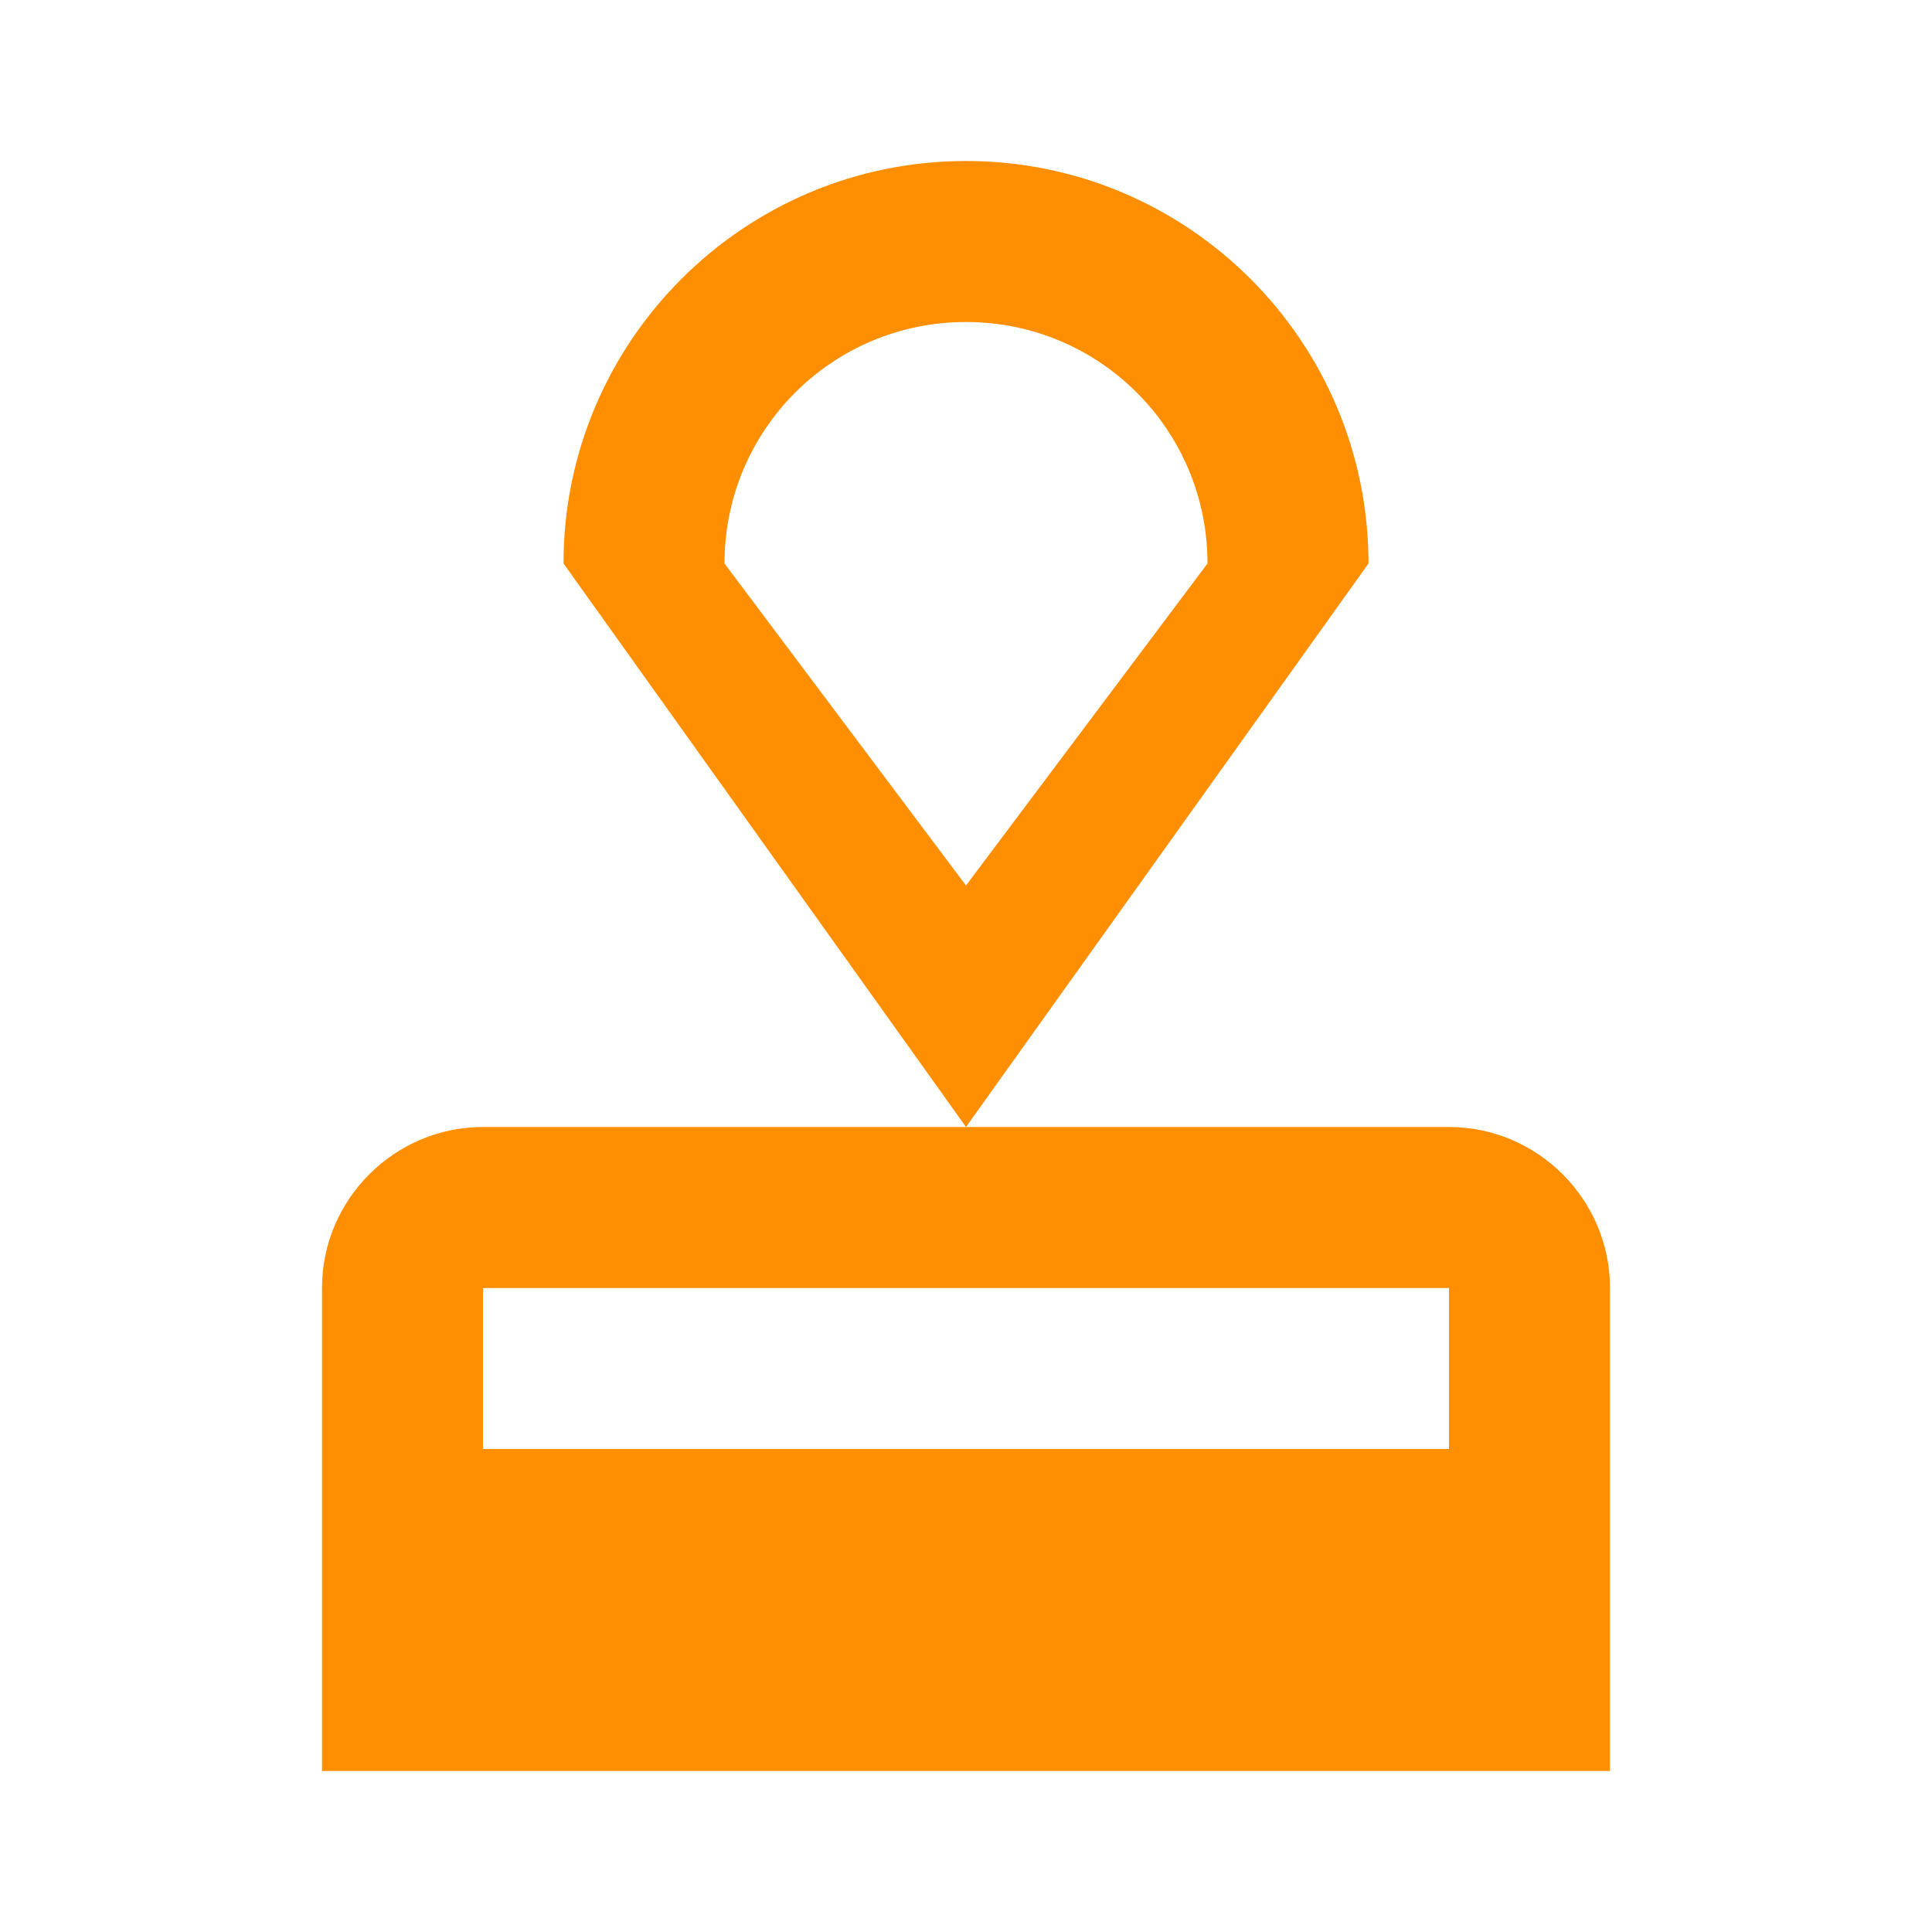
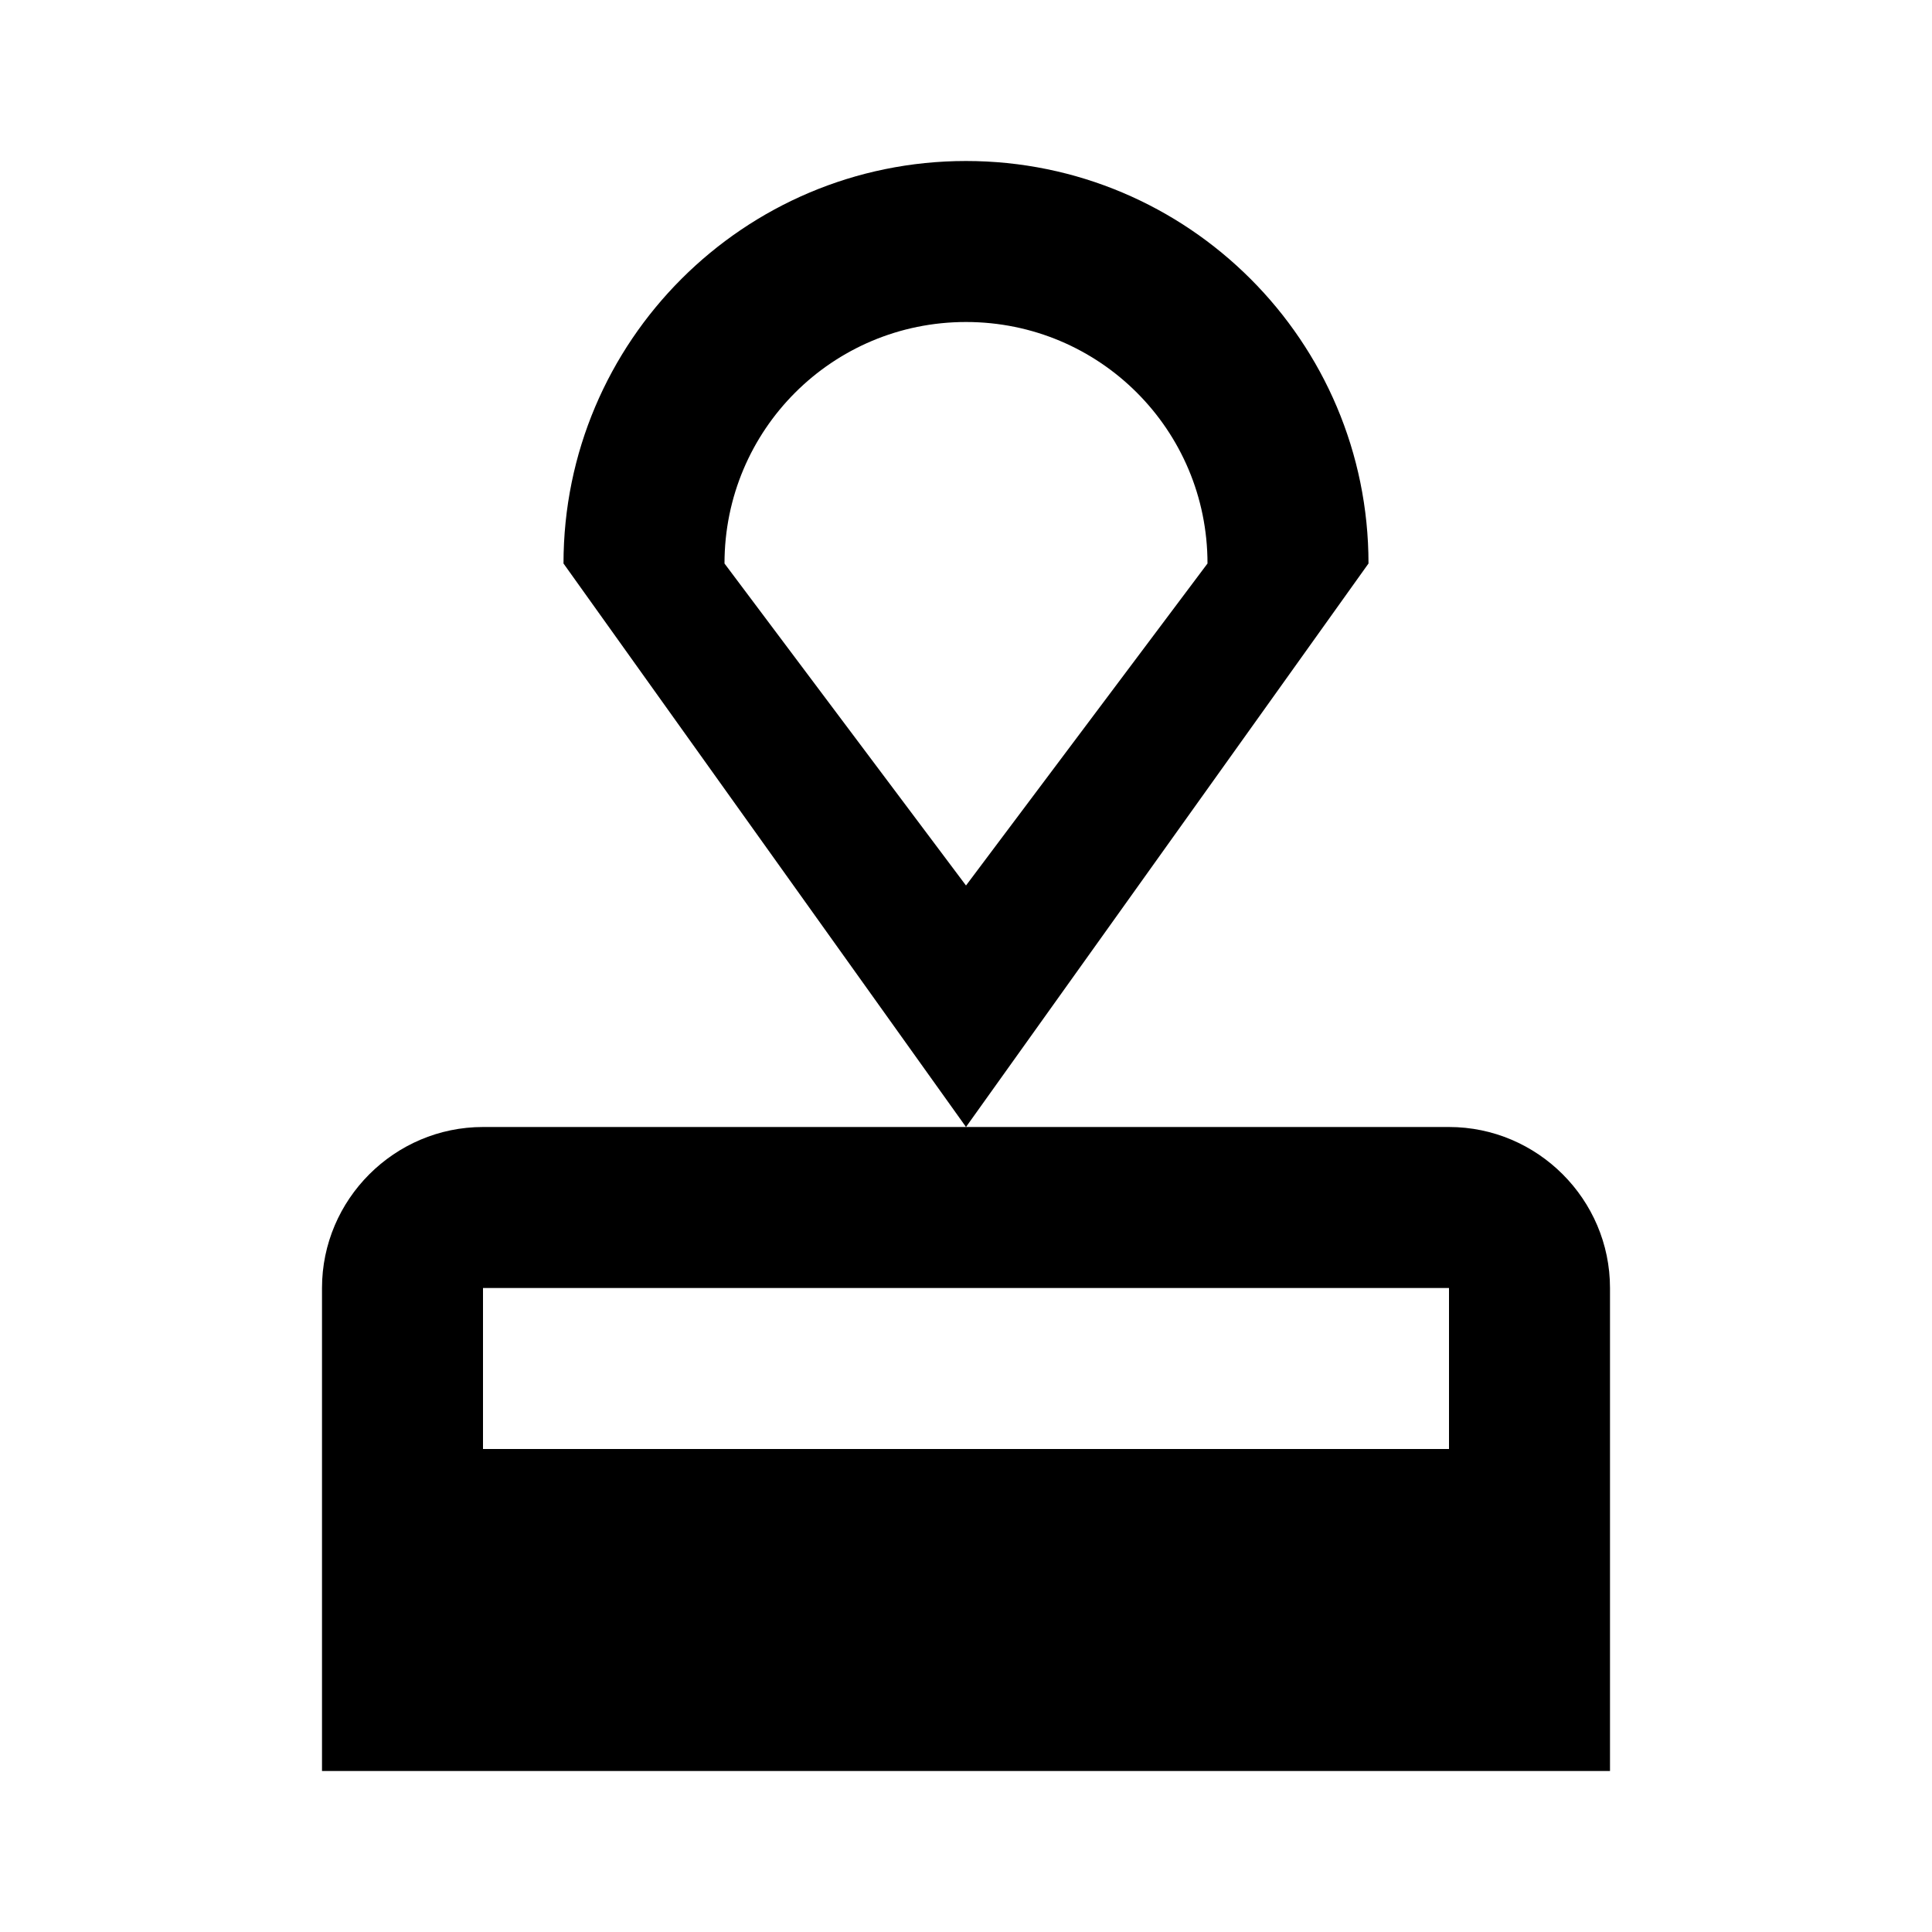
- <svg xmlns="http://www.w3.org/2000/svg" enable-background="new 0 0 24 24" height="24px" viewBox="0 0 24 24" width="24px" fill="#FF8F00">
+ <svg xmlns="http://www.w3.org/2000/svg" enable-background="new 0 0 24 24" height="24px" viewBox="0 0 24 24" width="24px" fill="#000000">
  <g>
    <rect fill="none" height="24" width="24" />
  </g>
  <g>
    <g>
      <path d="M4,16v6h16v-6c0-1.1-0.9-2-2-2H6C4.9,14,4,14.9,4,16z M18,18H6v-2h12V18z M12,2C9.24,2,7,4.24,7,7l5,7l5-7 C17,4.24,14.76,2,12,2z M12,11L9,7c0-1.66,1.34-3,3-3s3,1.34,3,3L12,11z" />
    </g>
  </g>
</svg>
